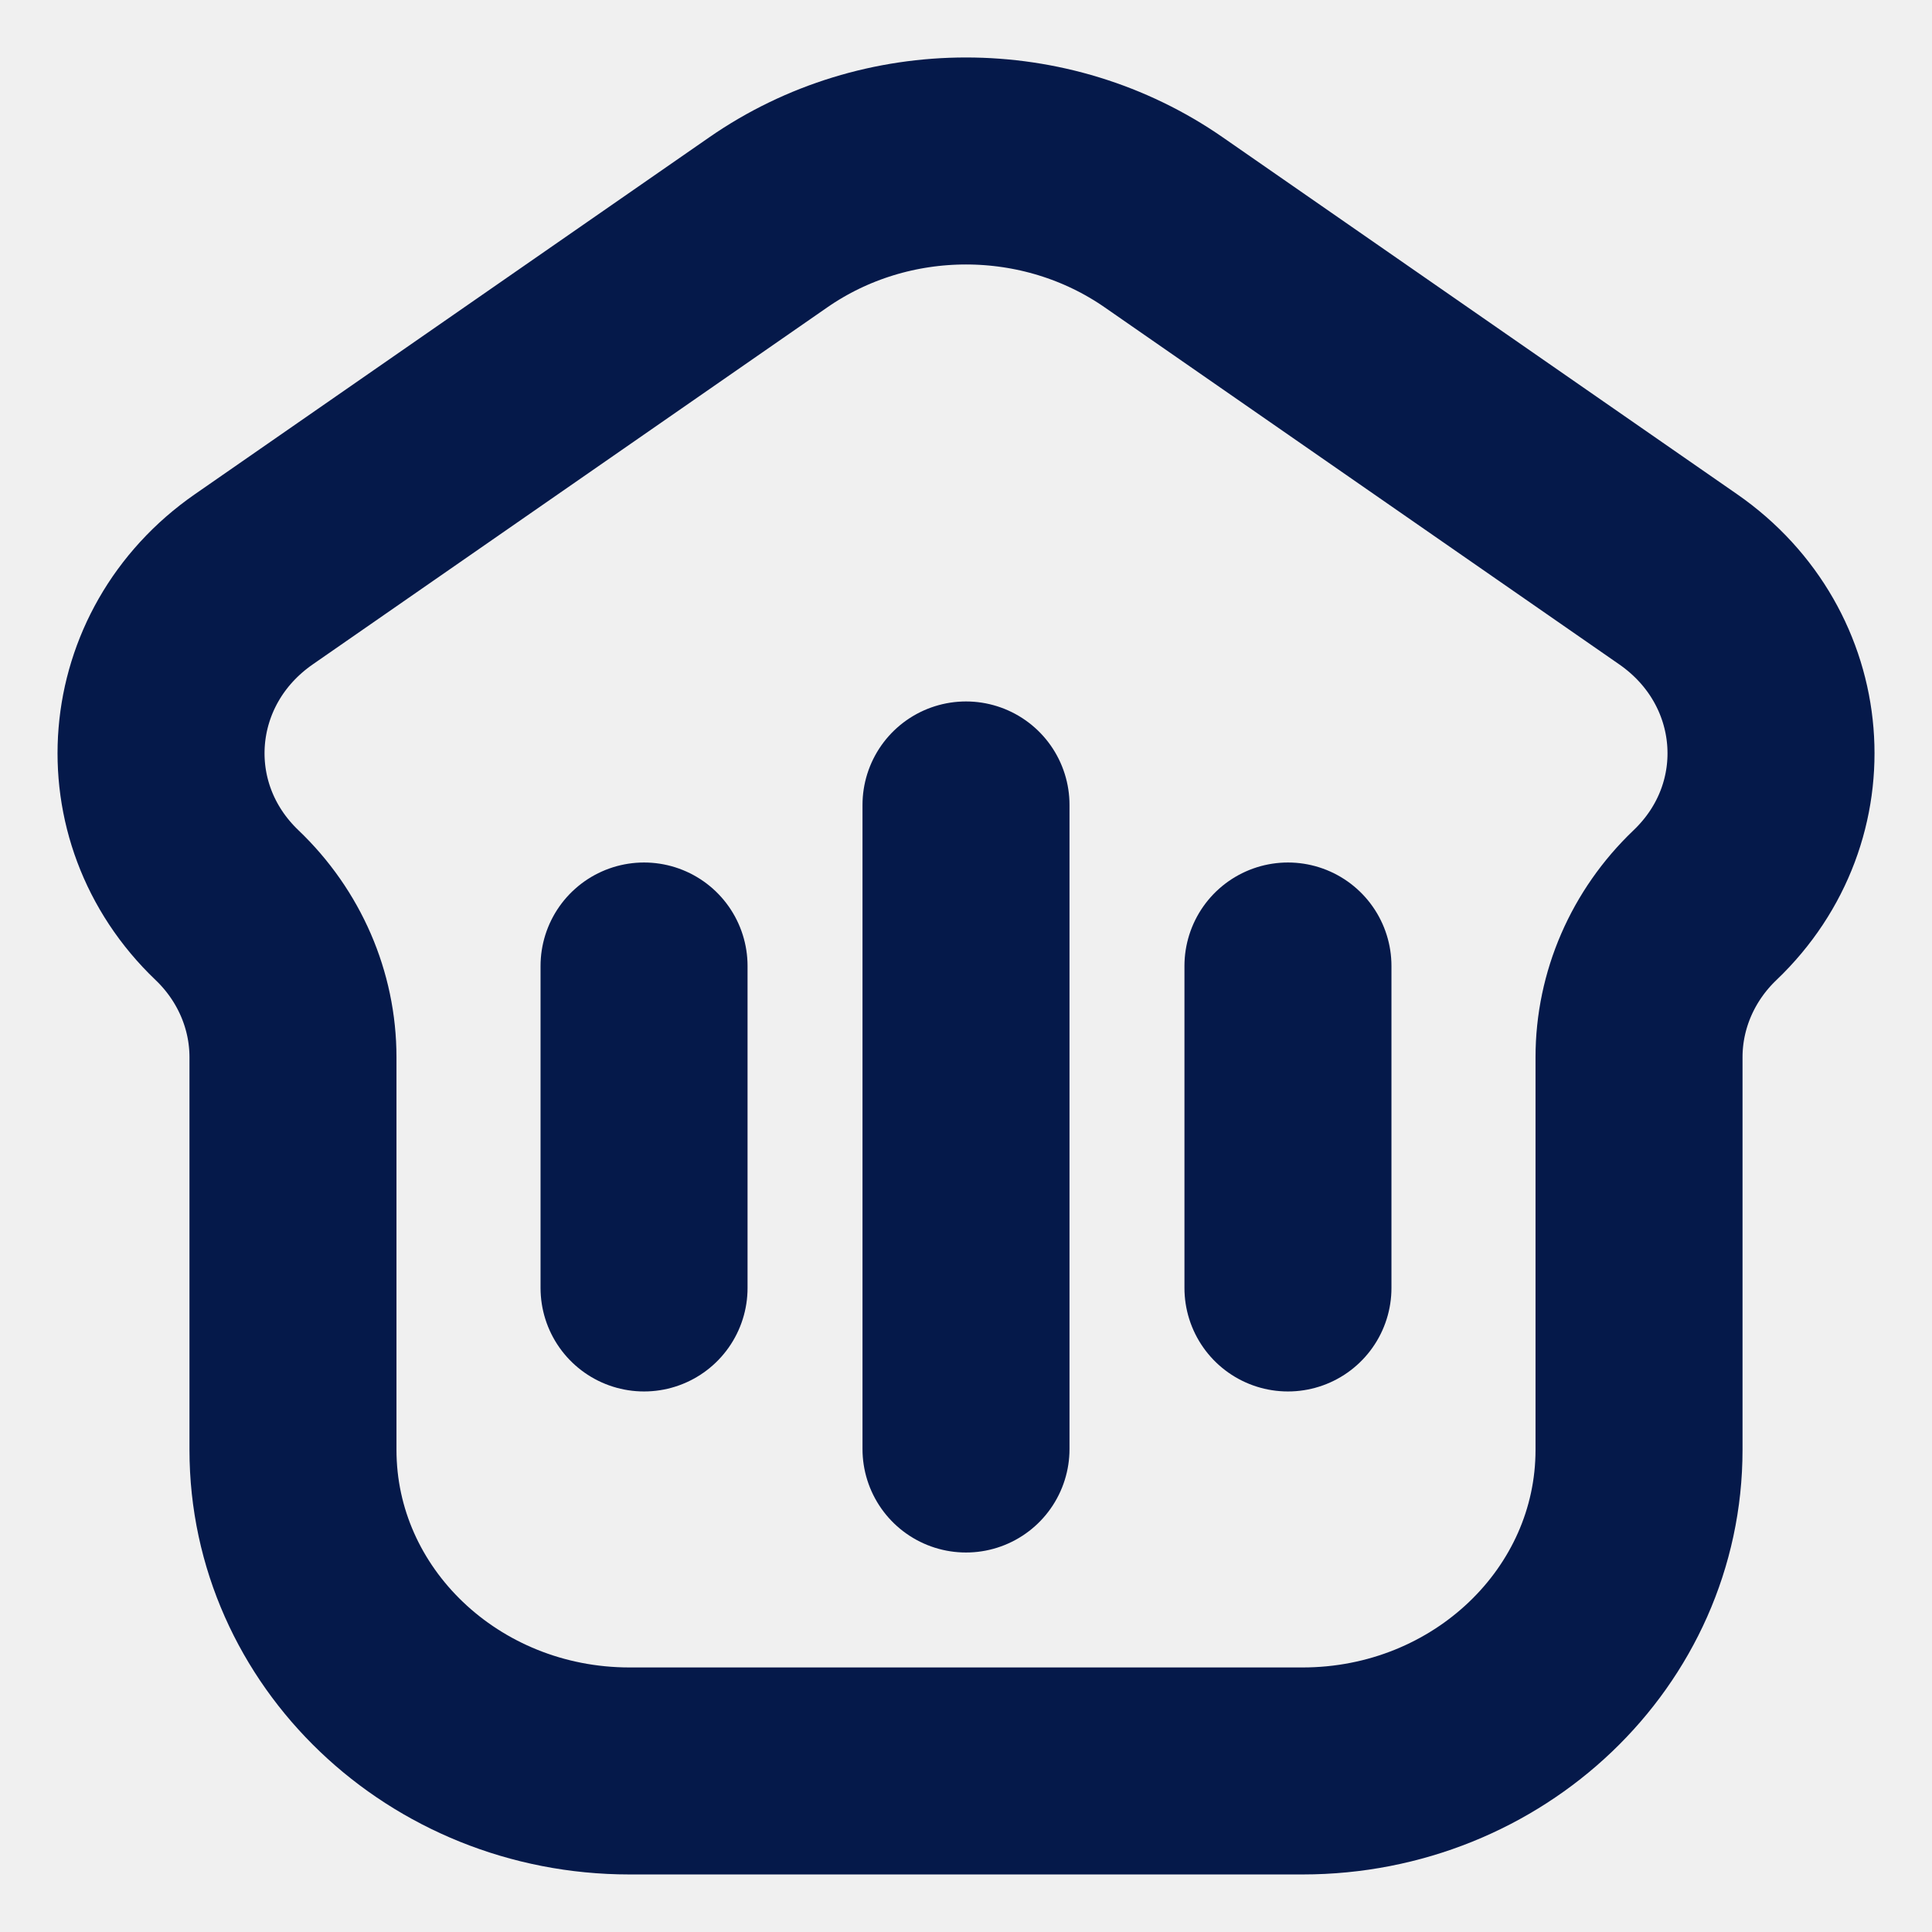
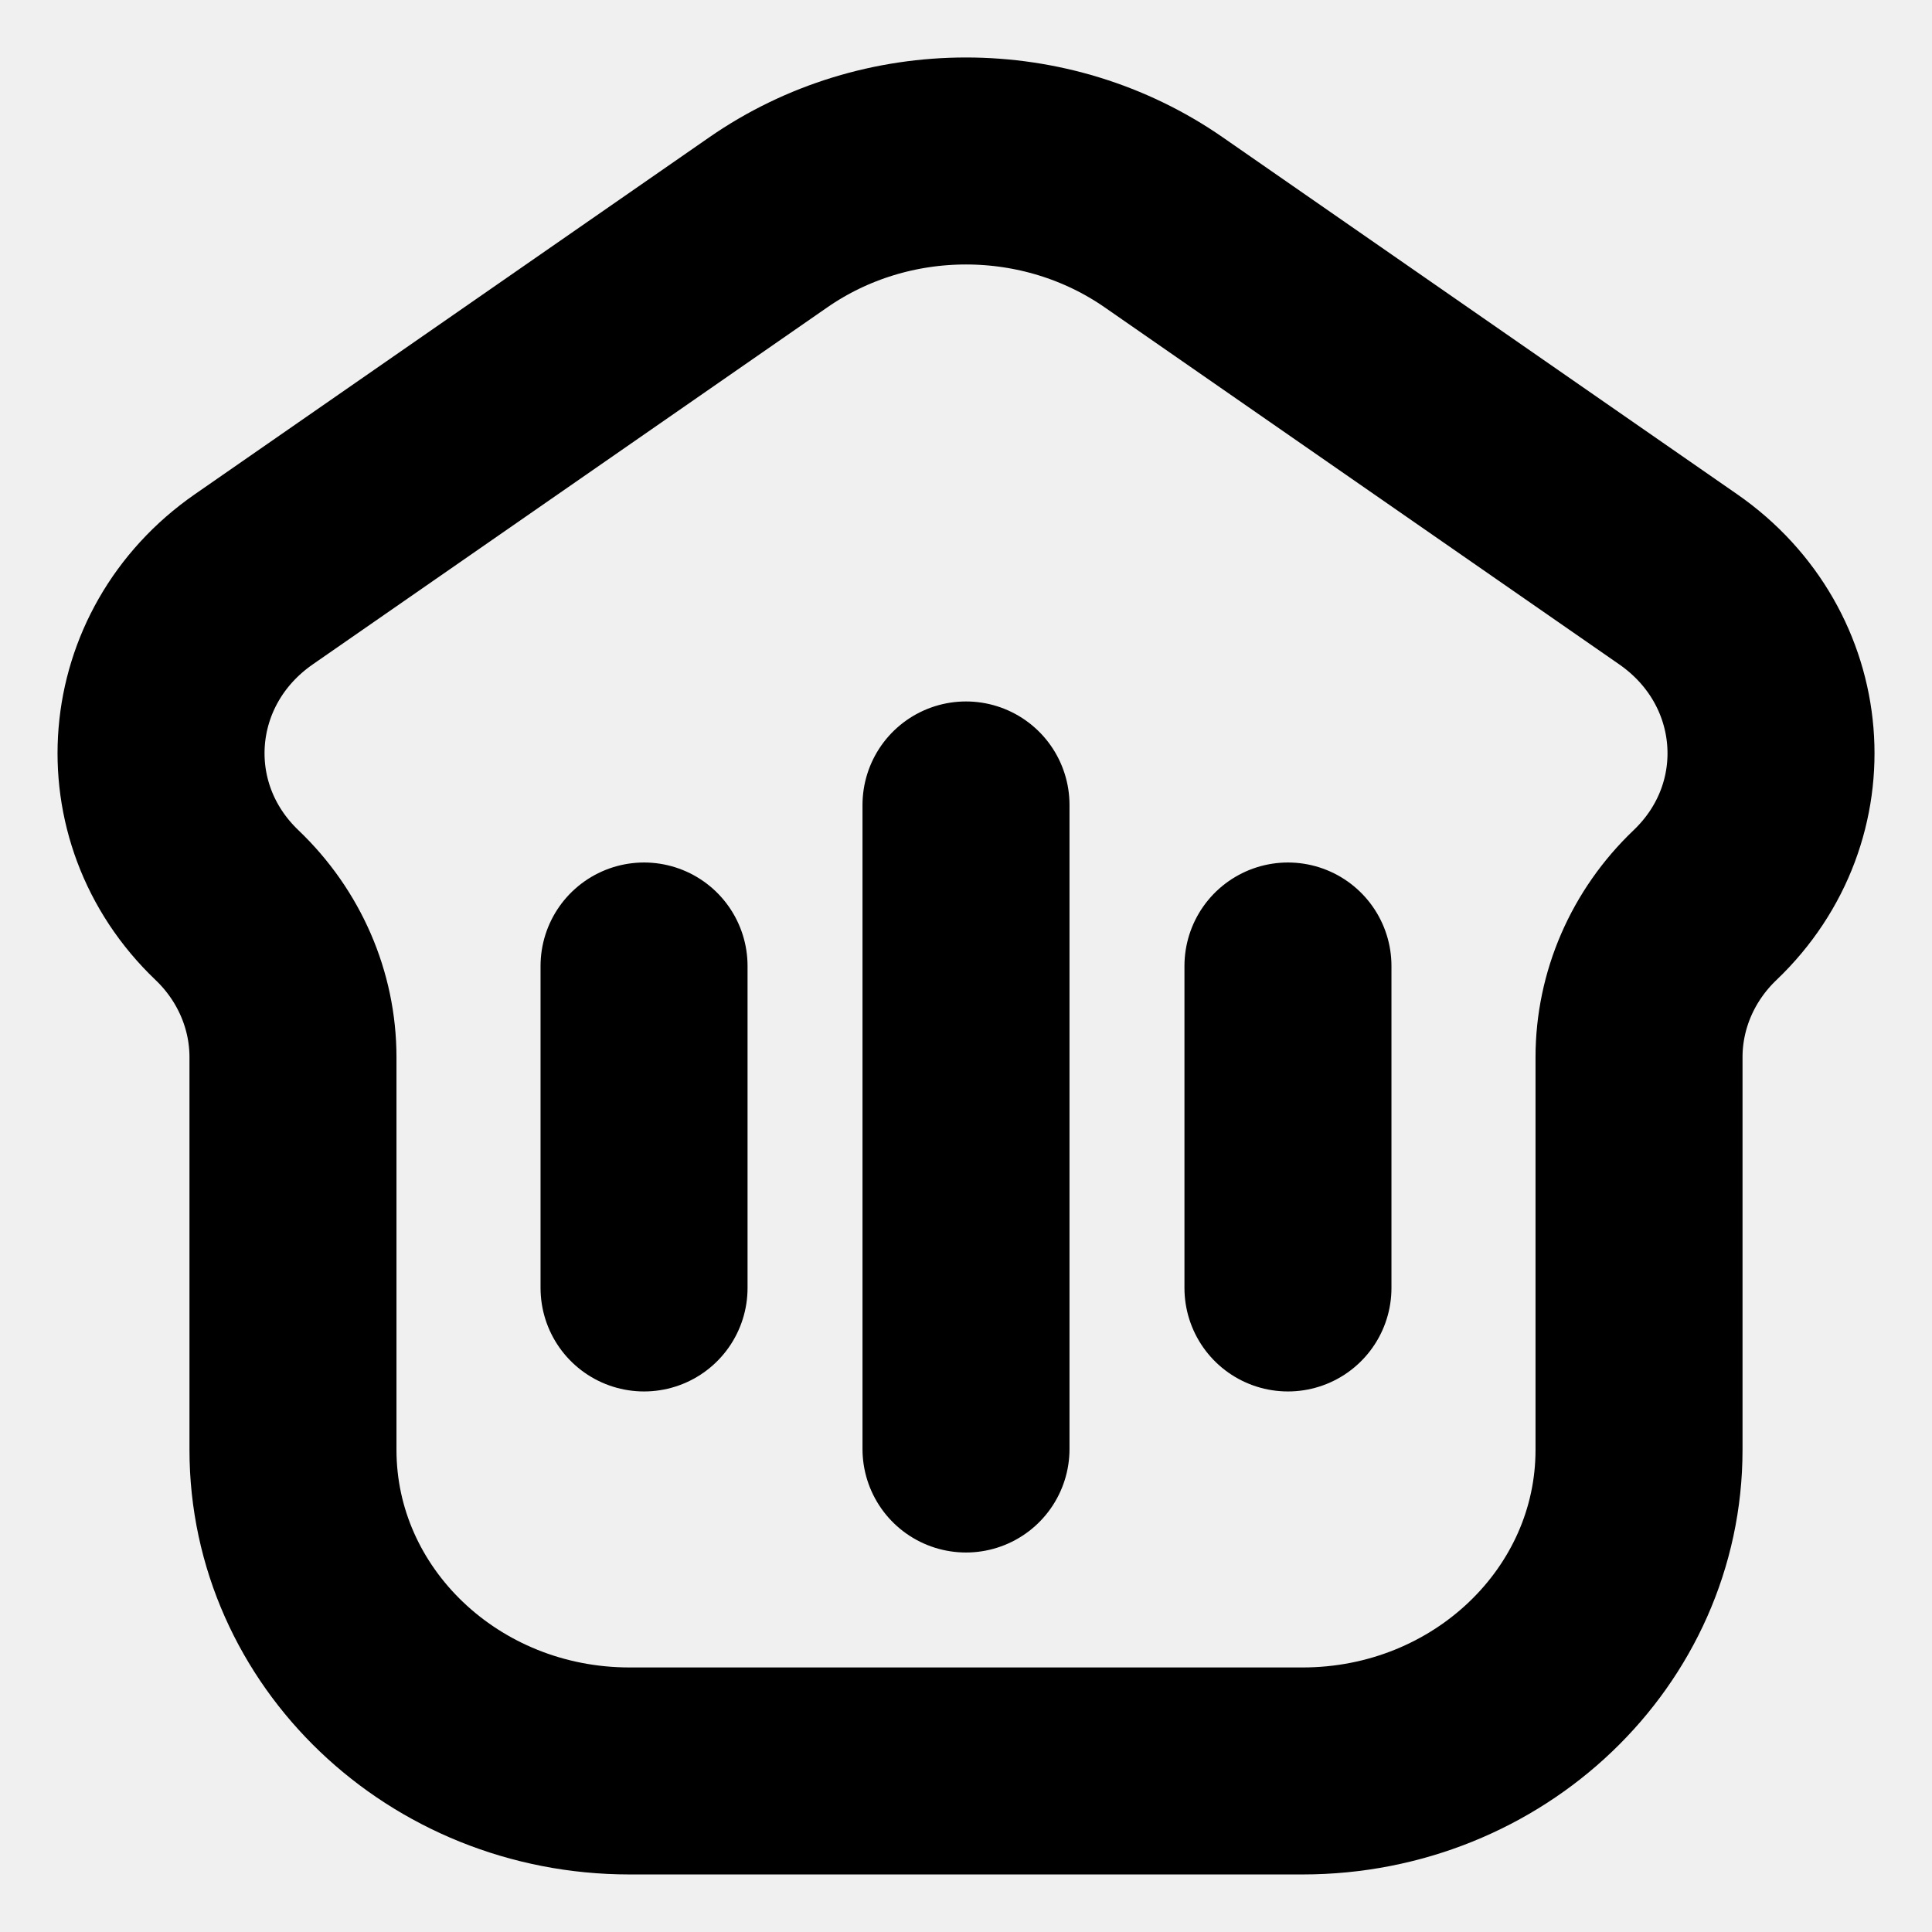
<svg xmlns="http://www.w3.org/2000/svg" width="14" height="14" viewBox="0 0 14 14" fill="none">
  <g clip-path="url(#clip0_1966_75624)">
-     <path d="M4.667 7V9.333M9.333 7L9.333 9.333M7 5.833V10.5M9.439 12.833L4.562 12.833C3.215 12.833 2.123 11.791 2.123 10.506L2.123 7.661C2.123 7.248 1.951 6.851 1.645 6.559C0.936 5.882 1.028 4.761 1.839 4.198L5.566 1.612C6.421 1.018 7.579 1.018 8.434 1.612L12.161 4.198C12.972 4.761 13.065 5.882 12.355 6.559C12.049 6.851 11.877 7.248 11.877 7.661L11.877 10.506C11.877 11.791 10.785 12.833 9.439 12.833Z" stroke="#05194A" stroke-width="1.5" stroke-linecap="round" />
+     <path d="M4.667 7V9.333M9.333 7L9.333 9.333M7 5.833V10.5M9.439 12.833L4.562 12.833C3.215 12.833 2.123 11.791 2.123 10.506L2.123 7.661C2.123 7.248 1.951 6.851 1.645 6.559C0.936 5.882 1.028 4.761 1.839 4.198L5.566 1.612C6.421 1.018 7.579 1.018 8.434 1.612L12.161 4.198C12.972 4.761 13.065 5.882 12.355 6.559C12.049 6.851 11.877 7.248 11.877 7.661L11.877 10.506C11.877 11.791 10.785 12.833 9.439 12.833Z" stroke="currentColor" stroke-width="1.5" stroke-linecap="round" />
  </g>
  <defs>
    <clipPath id="clip0_1966_75624">
      <rect width="14" height="14" fill="white" />
    </clipPath>
  </defs>
</svg>
